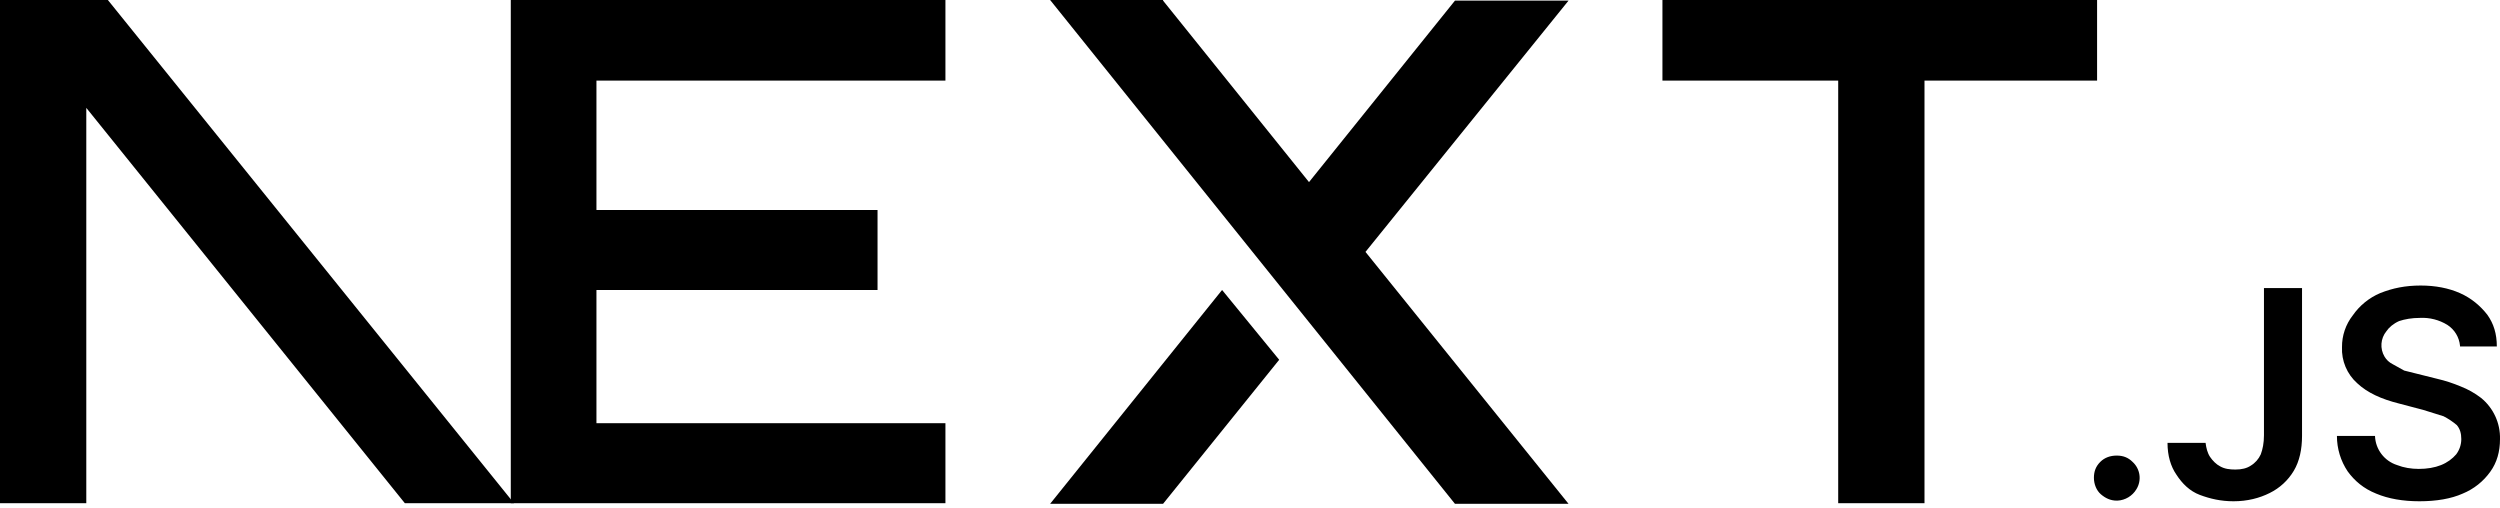
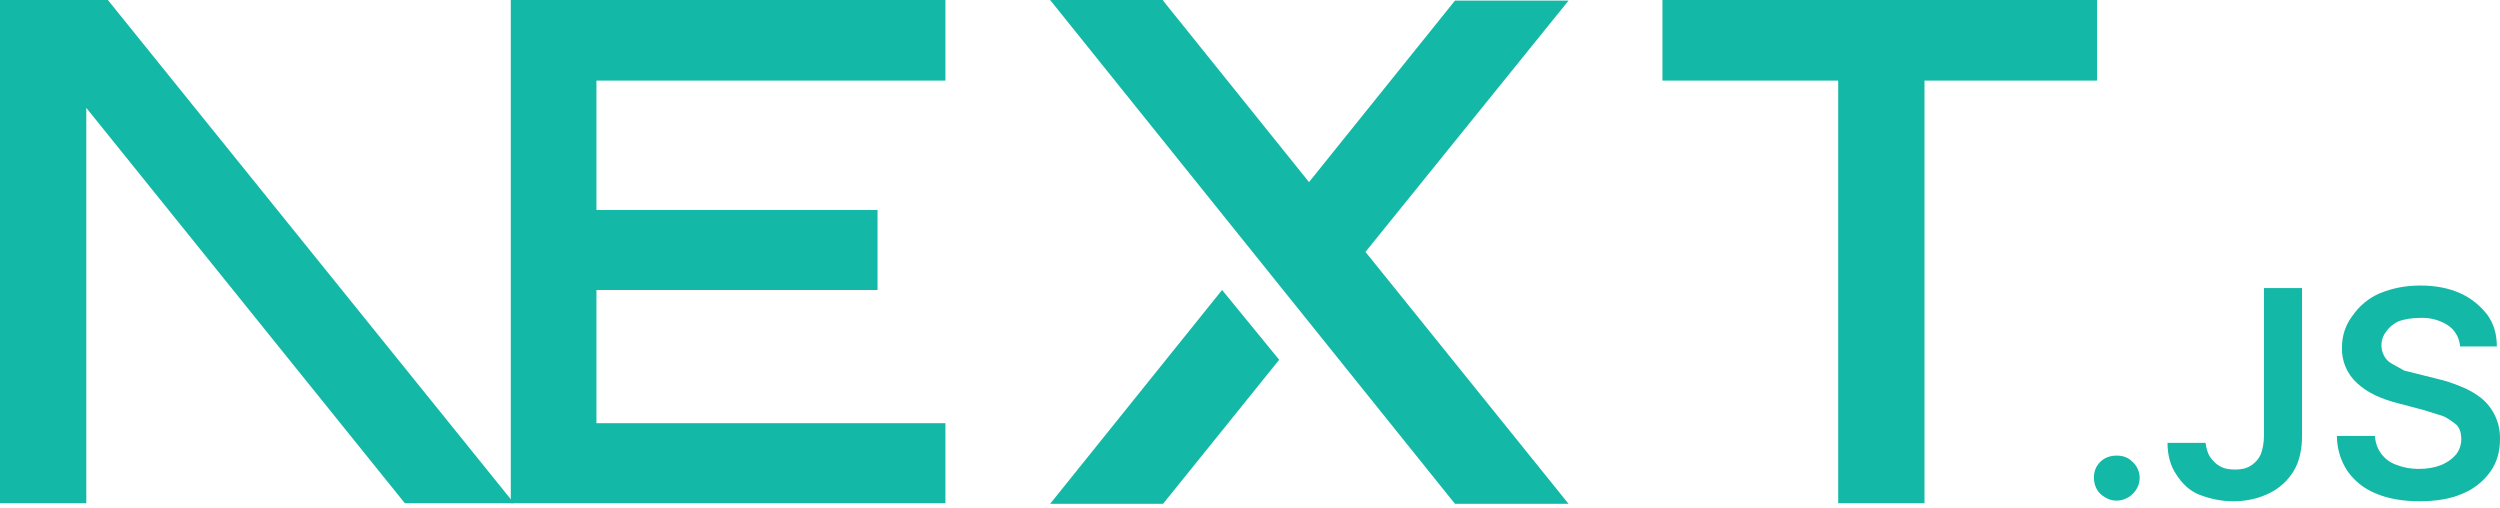
<svg xmlns="http://www.w3.org/2000/svg" fill="none" viewBox="0 0 394 80">
-   <path fill="#000" d="M262 0h68.5v12.7h-27.2v66.6h-13.6V12.7H262V0ZM149 0v12.7H94v20.4h44.3v12.6H94v21h55v12.6H80.5V0h68.7zm34.3 0h-17.8l63.8 79.4h17.9l-32-39.7 32-39.6h-17.9l-23 28.6-23-28.6zm18.3 56.7-9-11-27.1 33.7h17.8l18.3-22.7z" />
-   <path fill="#000" d="M81 79.3 17 0H0v79.3h13.6V17l50.2 62.3H81Zm252.6-.4c-1 0-1.8-.4-2.5-1s-1.1-1.6-1.1-2.6.3-1.8 1-2.5 1.6-1 2.6-1 1.8.3 2.5 1a3.4 3.4 0 0 1 .6 4.3 3.7 3.7 0 0 1-3 1.8zm23.2-33.5h6v23.3c0 2.1-.4 4-1.3 5.5a9.1 9.1 0 0 1-3.8 3.5c-1.6.8-3.5 1.3-5.7 1.3-2 0-3.7-.4-5.3-1s-2.8-1.8-3.7-3.2c-.9-1.3-1.4-3-1.4-5h6c.1.8.3 1.6.7 2.2s1 1.2 1.6 1.5c.7.4 1.5.5 2.4.5 1 0 1.8-.2 2.4-.6a4 4 0 0 0 1.6-1.8c.3-.8.5-1.8.5-3V45.5zm30.9 9.1a4.4 4.4 0 0 0-2-3.3 7.5 7.5 0 0 0-4.3-1.1c-1.3 0-2.4.2-3.3.5-.9.4-1.6 1-2 1.6a3.5 3.5 0 0 0-.3 4c.3.5.7.9 1.3 1.2l1.8 1 2 .5 3.2.8c1.3.3 2.5.7 3.7 1.2a13 13 0 0 1 3.2 1.8 8.1 8.1 0 0 1 3 6.5c0 2-.5 3.7-1.5 5.1a10 10 0 0 1-4.4 3.5c-1.8.8-4.1 1.2-6.8 1.2-2.6 0-4.9-.4-6.8-1.2-2-.8-3.4-2-4.5-3.5a10 10 0 0 1-1.7-5.6h6a5 5 0 0 0 3.5 4.6c1 .4 2.2.6 3.4.6 1.3 0 2.5-.2 3.5-.6 1-.4 1.8-1 2.4-1.7a4 4 0 0 0 .8-2.4c0-.9-.2-1.6-.7-2.2a11 11 0 0 0-2.1-1.4l-3.2-1-3.8-1c-2.8-.7-5-1.7-6.6-3.2a7.2 7.2 0 0 1-2.4-5.7 8 8 0 0 1 1.7-5 10 10 0 0 1 4.3-3.5c2-.8 4-1.2 6.4-1.2 2.3 0 4.4.4 6.2 1.2 1.8.8 3.2 2 4.3 3.4 1 1.4 1.5 3 1.5 5h-5.8z" />
+   <path fill="#14b8a6" d="M262 0h68.5v12.7h-27.2v66.6h-13.6V12.7H262V0ZM149 0v12.7H94v20.4h44.3v12.6H94v21h55v12.6H80.5V0h68.7zm34.3 0h-17.8l63.8 79.4h17.9l-32-39.7 32-39.6h-17.9l-23 28.6-23-28.6zm18.3 56.7-9-11-27.1 33.7h17.8l18.3-22.7z" />
+   <path fill="#14b8a6" d="M81 79.3 17 0H0v79.3h13.6V17l50.2 62.3H81Zm252.6-.4c-1 0-1.8-.4-2.5-1s-1.1-1.6-1.1-2.6.3-1.8 1-2.5 1.6-1 2.6-1 1.8.3 2.5 1a3.4 3.4 0 0 1 .6 4.3 3.7 3.7 0 0 1-3 1.8zm23.2-33.5h6v23.3c0 2.1-.4 4-1.3 5.5a9.1 9.1 0 0 1-3.8 3.5c-1.6.8-3.5 1.3-5.7 1.3-2 0-3.7-.4-5.3-1s-2.8-1.8-3.7-3.2c-.9-1.3-1.4-3-1.4-5h6c.1.8.3 1.6.7 2.2s1 1.2 1.6 1.5c.7.4 1.5.5 2.4.5 1 0 1.8-.2 2.4-.6a4 4 0 0 0 1.6-1.8c.3-.8.5-1.8.5-3V45.5zm30.9 9.1a4.4 4.4 0 0 0-2-3.3 7.5 7.5 0 0 0-4.3-1.1c-1.3 0-2.4.2-3.3.5-.9.4-1.6 1-2 1.6a3.5 3.5 0 0 0-.3 4c.3.5.7.9 1.3 1.2l1.8 1 2 .5 3.2.8c1.3.3 2.5.7 3.7 1.2a13 13 0 0 1 3.2 1.8 8.1 8.1 0 0 1 3 6.5c0 2-.5 3.7-1.5 5.1a10 10 0 0 1-4.4 3.5c-1.8.8-4.1 1.2-6.8 1.2-2.6 0-4.9-.4-6.8-1.2-2-.8-3.4-2-4.5-3.5a10 10 0 0 1-1.7-5.6h6a5 5 0 0 0 3.5 4.6c1 .4 2.2.6 3.4.6 1.3 0 2.5-.2 3.5-.6 1-.4 1.8-1 2.4-1.7a4 4 0 0 0 .8-2.4c0-.9-.2-1.6-.7-2.2a11 11 0 0 0-2.1-1.4l-3.2-1-3.8-1c-2.8-.7-5-1.7-6.6-3.2a7.2 7.2 0 0 1-2.4-5.7 8 8 0 0 1 1.7-5 10 10 0 0 1 4.3-3.5c2-.8 4-1.2 6.4-1.2 2.3 0 4.4.4 6.2 1.2 1.8.8 3.2 2 4.3 3.4 1 1.4 1.5 3 1.5 5h-5.8z" />
</svg>
